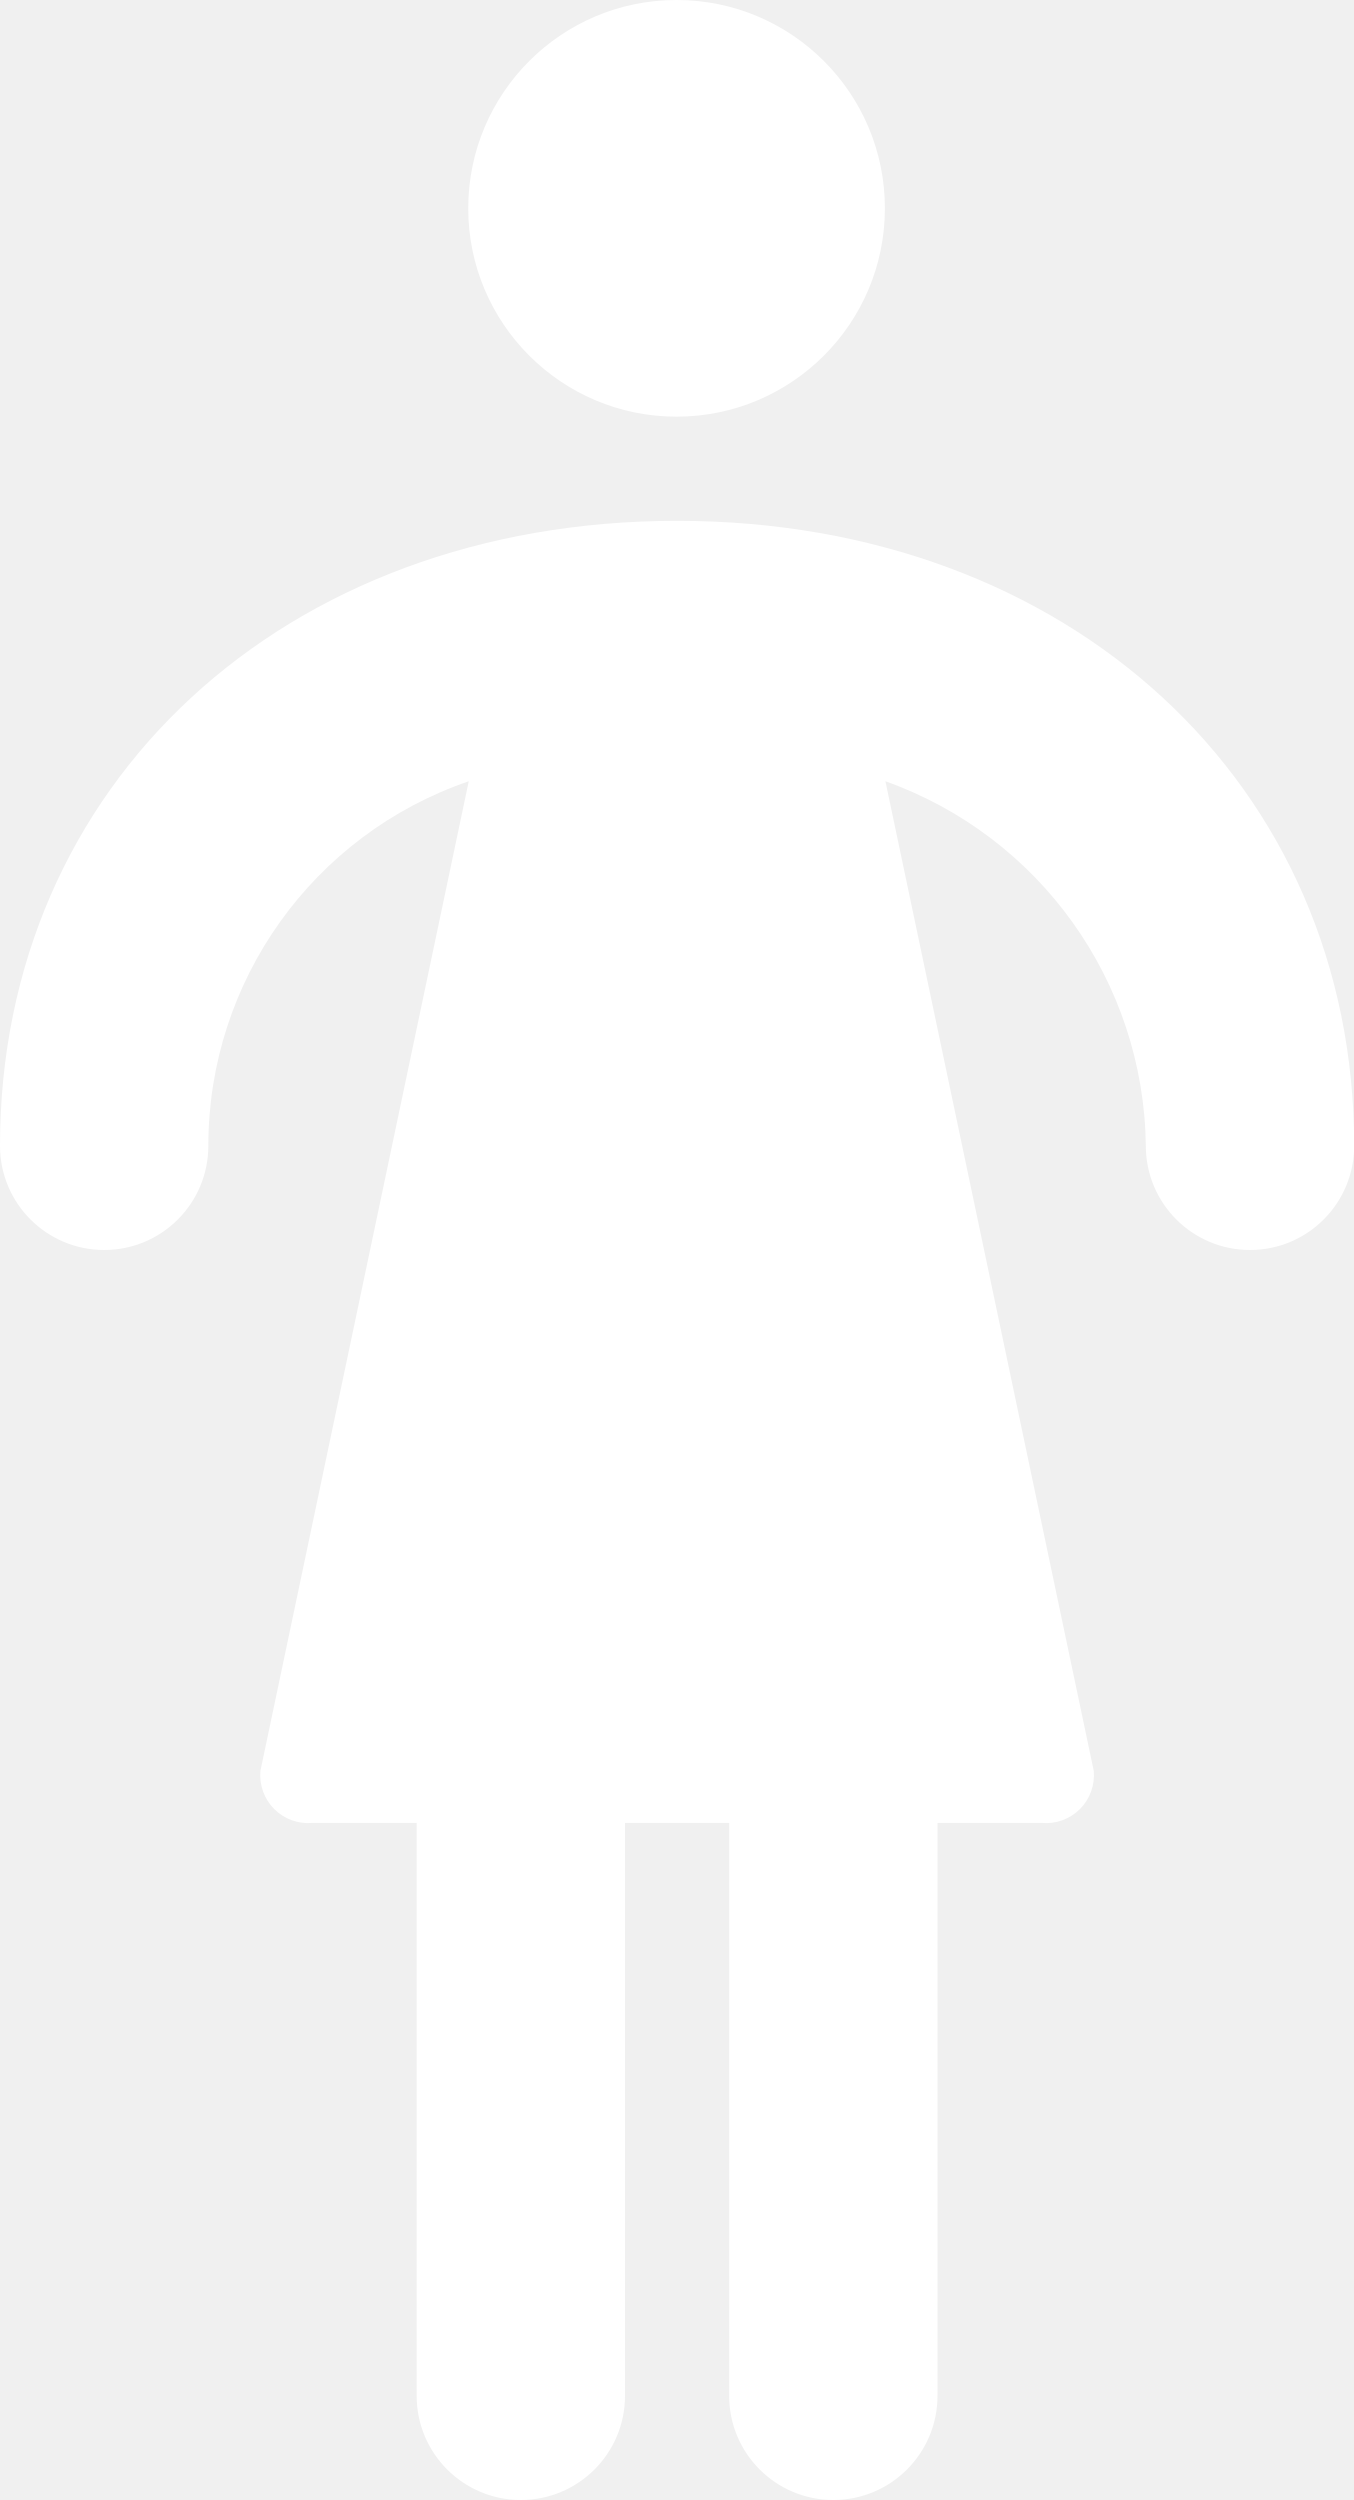
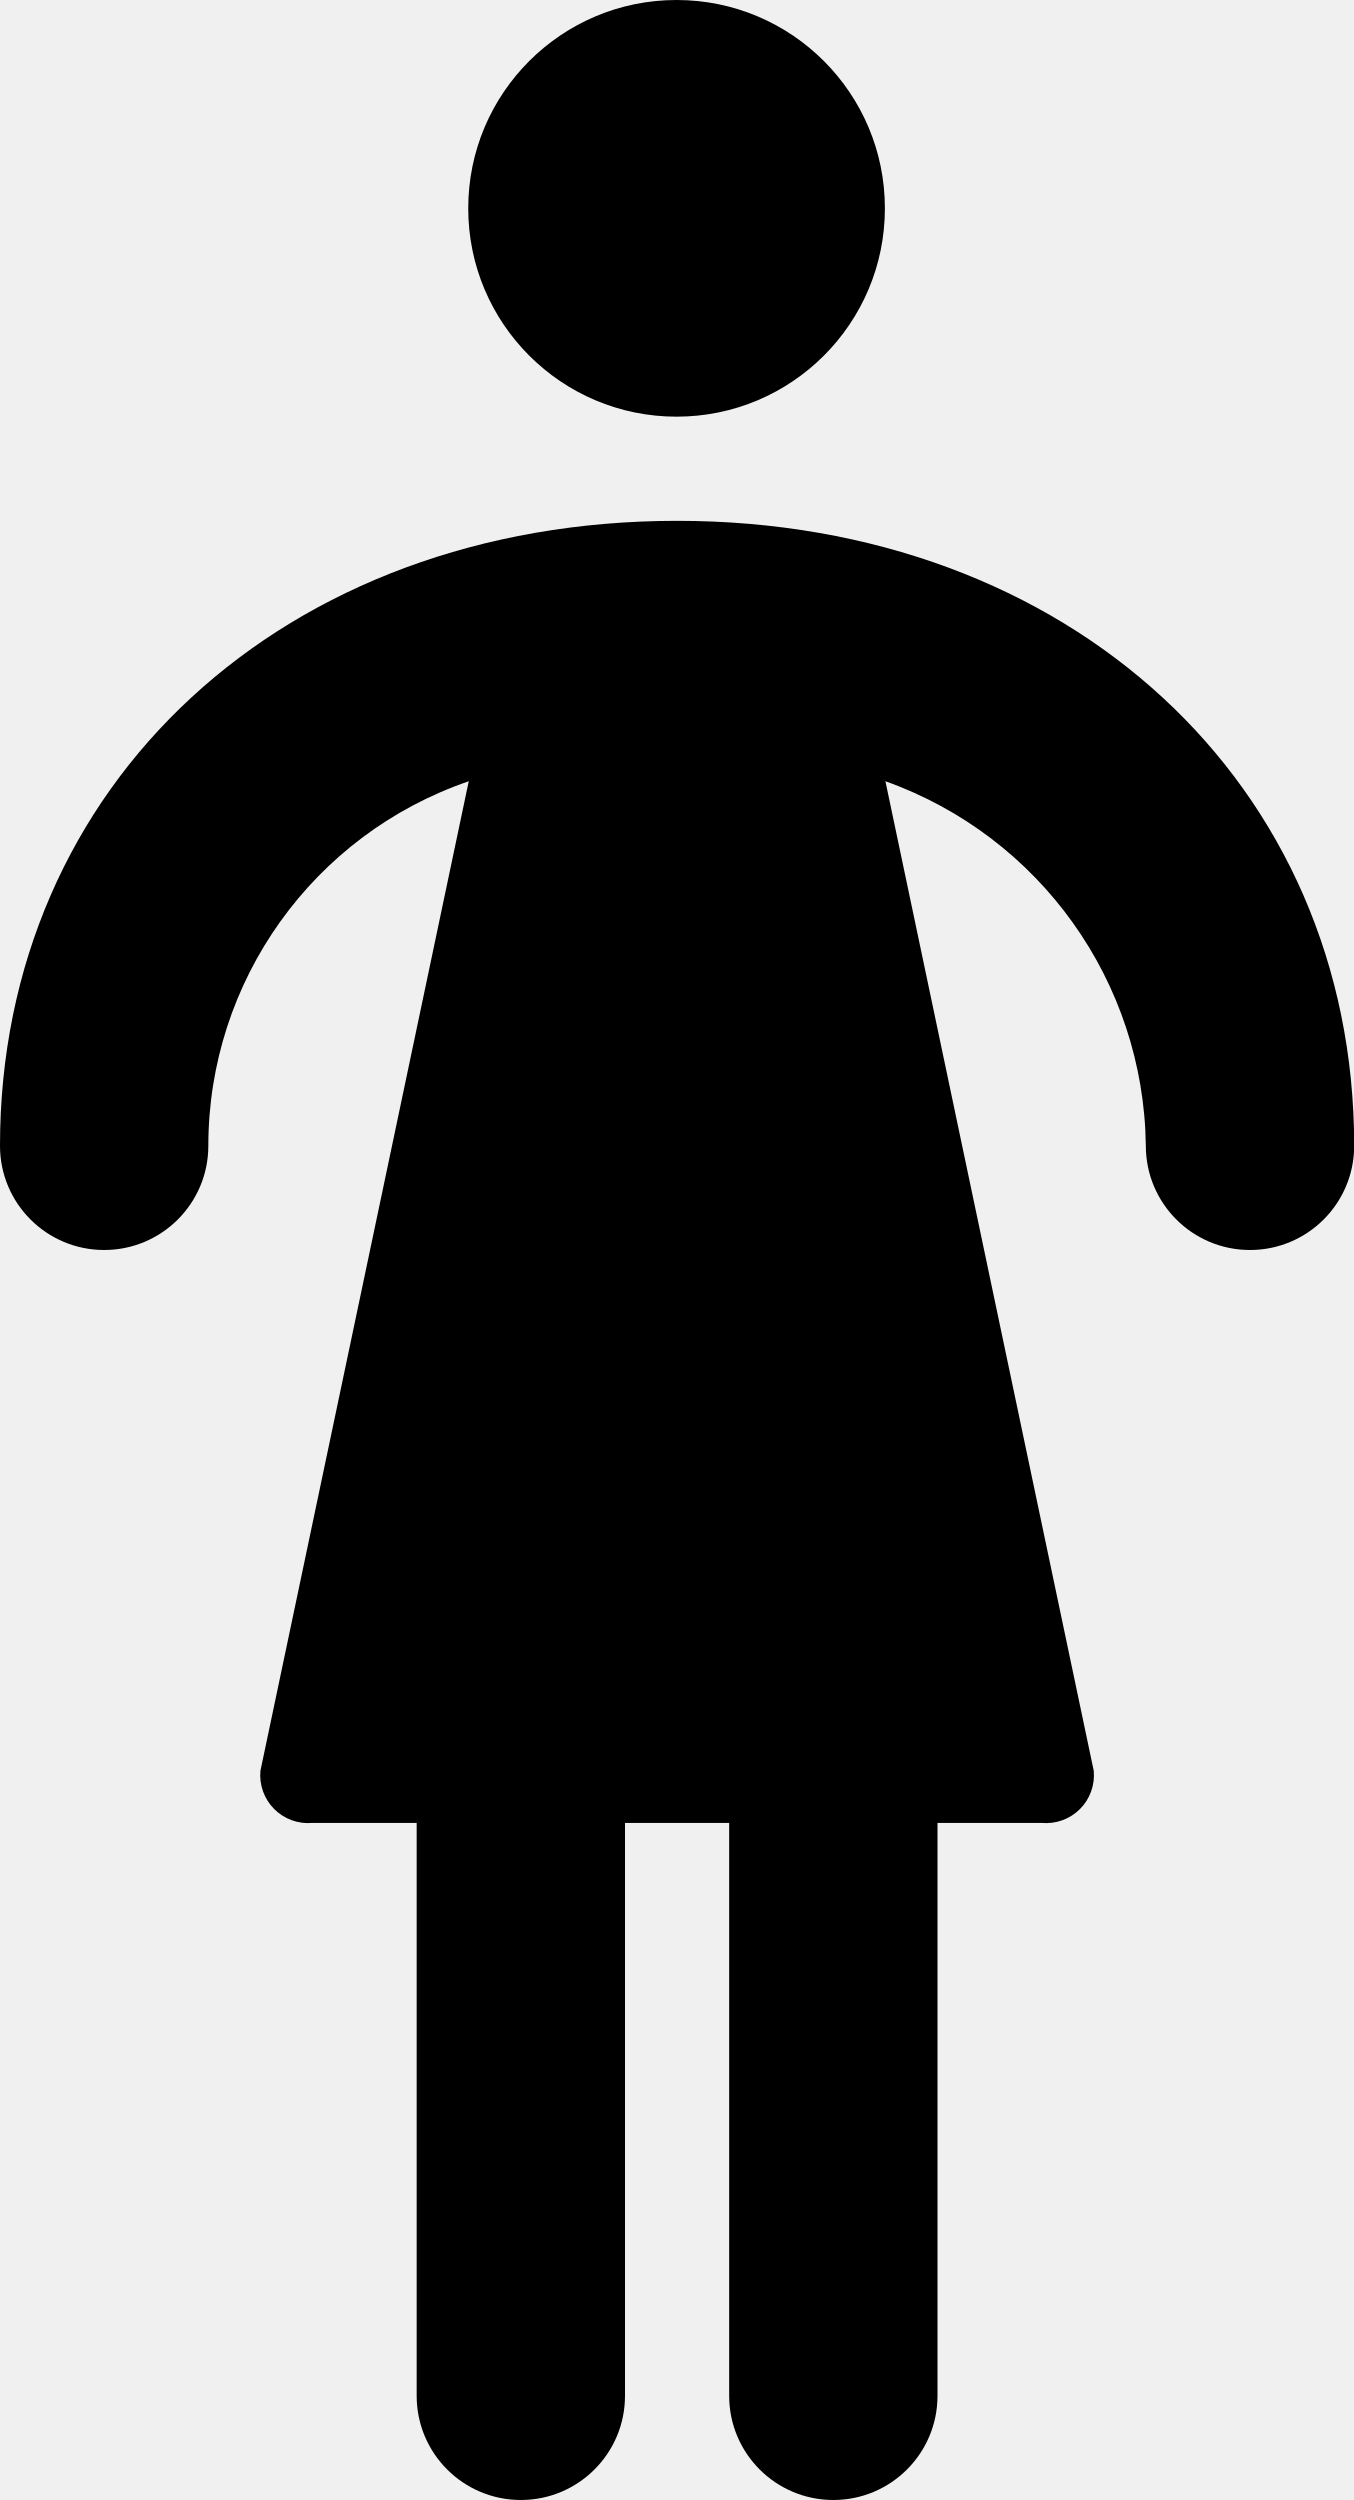
<svg xmlns="http://www.w3.org/2000/svg" viewBox="0 0 25.99 48">
  <defs>
-     <style>.cls-1{fill:white;}</style>
+     <style>.cls-1{fill:black;}</style>
  </defs>
  <g id="Layer_2" data-name="Layer 2">
    <g id="Icons">
      <path class="cls-1" d="M13,10C5.46,10,0,15.05,0,22a2,2,0,0,0,4,0,7.4,7.4,0,0,1,5-7L5,34a.92.92,0,0,0,1,1H8V46a2,2,0,0,0,4,0V35h2V46a2,2,0,1,0,4,0V35h2a.92.92,0,0,0,1-1L17,15a7.53,7.53,0,0,1,5,7,2,2,0,0,0,4,0C26,15.05,20.53,10,13,10Z" />
      <circle class="cls-1" cx="12.99" cy="4" r="4" />
    </g>
  </g>
</svg>
